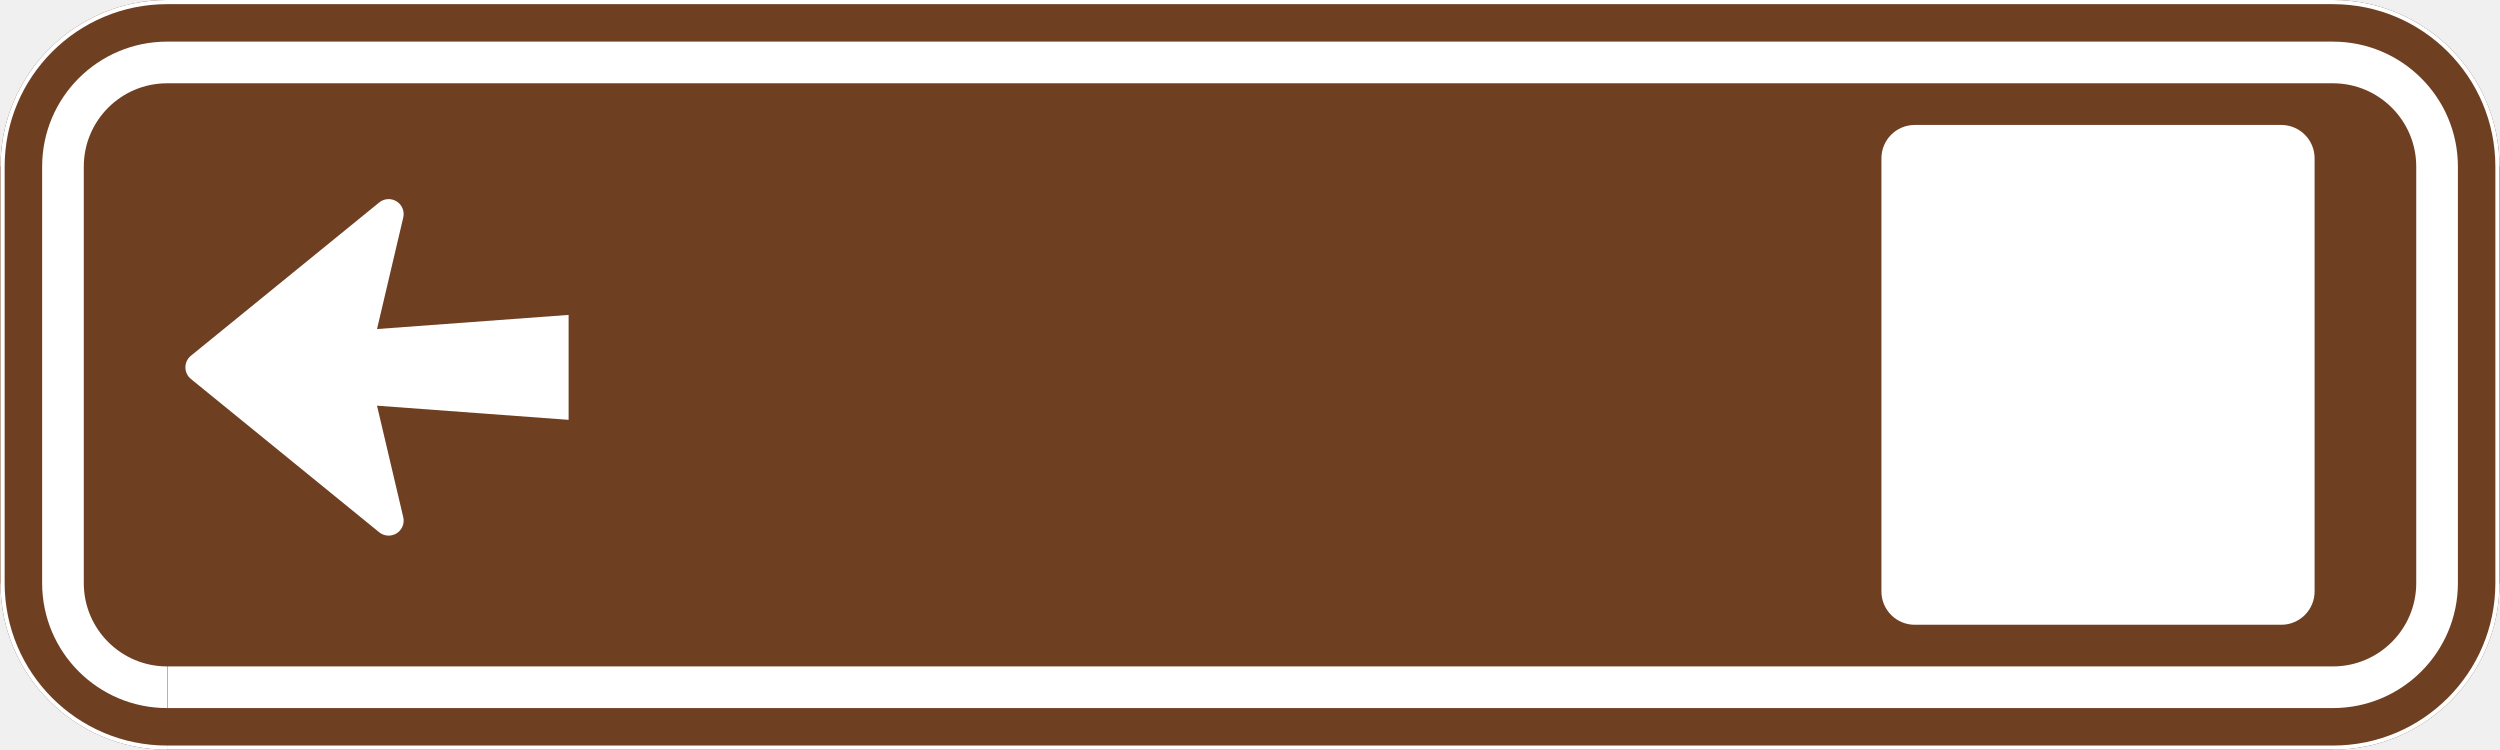
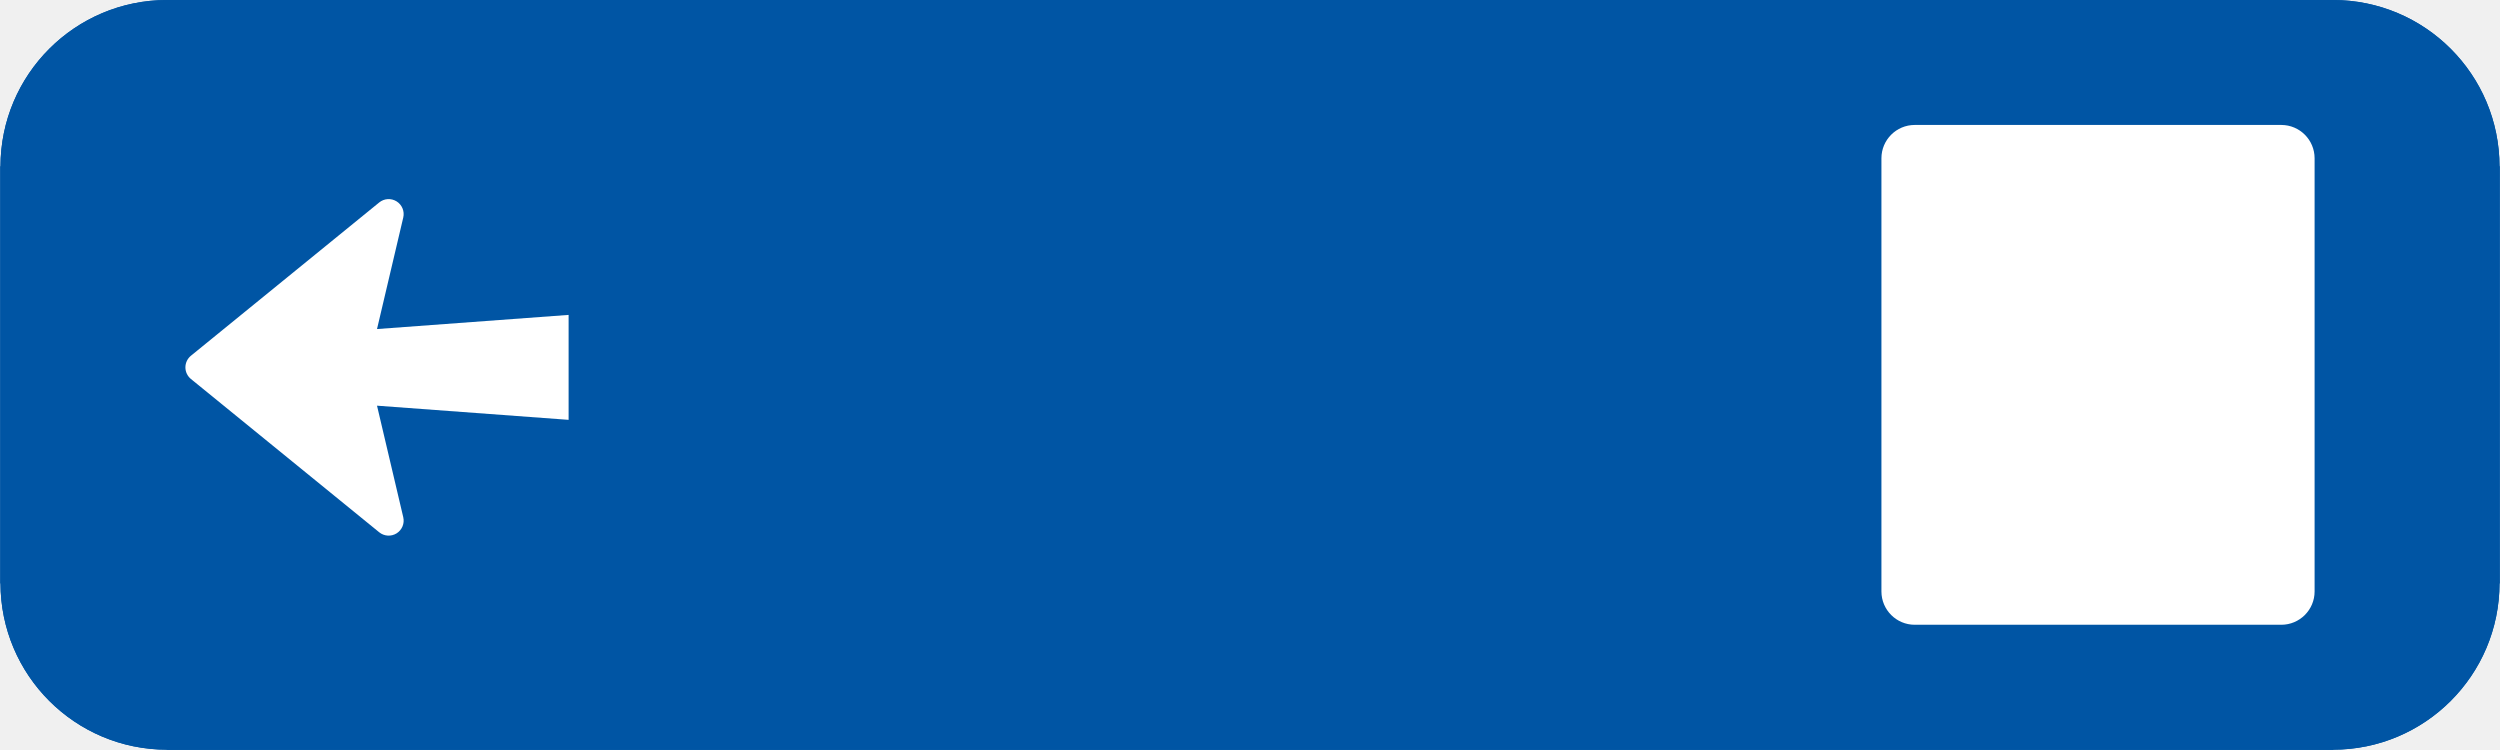
<svg xmlns="http://www.w3.org/2000/svg" version="1.1" width="52.92mm" height="15.87mm" viewBox="0 0 150 45">
  <g transform="scale(0.1)">
-     <path fill="#6f3f22" d="M100 449.99L1400 449.99L1500 350L1500 100L1400 0L100 0L0 100L0 350L100 449.99" />
-     <path fill="#6f3f22" d="M100.03 449.99L1400 449.99L1500 350L1500 100L1400 0L100 0L0.01 100L0.01 350L100 449.99L100 447.5L2.51 350L2.51 100L100 2.5L1400 2.5L1497.5 100L1497.5 350L1400 447.5L100.03 447.5L100.03 449.99" />
-     <path fill="#6f3f22" d="M100.25 425L1400 425L1475.01 350L1475.01 100L1400 24.99L100 24.99L25.01 100L25.01 350L100 425L100 400L50.01 349.99L50.01 100L100 49.99L1400 49.99L1450.01 100L1450.01 349.99L1400 400L100.25 400L100.25 425" />
-     <path fill="#6f3f22" d="M1368.99 375L1389 355.01L1389 95L1368.99 75L1149 75L1129 95L1129 355.01L1149 375L1368.99 375" />
-     <path fill="#6f3f22" d="M1368.99 375L1389 355.01L1389 95L1368.99 75L1149 75L1129 95L1129 355.01L1149 375L1368.99 375" />
-     <path fill="#6f3f22" d="M341.01 189.01L226.01 197.5L241.76 130.57C242.65 126.82 241.04 122.92 237.78 120.88C234.51 118.83 230.31 119.09 227.32 121.53L114.32 213.52C112.23 215.23 111 217.8 111 220.5C111 223.21 112.23 225.78 114.32 227.48L227.32 319.48C230.31 321.91 234.51 322.17 237.78 320.13C241.04 318.08 242.65 314.19 241.76 310.44L226.01 243.5L341.01 252L341.01 189.01" />
-     <path fill="#6f3f22" fill-rule="evenodd" d="M100 449.99L1400 449.99C1455.23 449.99 1500 405.24 1500 350L1500 100C1500 44.77 1455.23 0 1400 0L100 0C44.77 0 0 44.77 0 100L0 350C0 405.24 44.77 449.99 100 449.99" />
-     <path fill="#ffffff" fill-rule="evenodd" d="M100.25 425L1400 425C1441.42 425 1475.01 391.42 1475.01 350L1475.01 100C1475.01 58.58 1441.42 24.99 1400 24.99L100 24.99C58.58 24.99 25.01 58.58 25.01 100L25.01 350C25.01 391.43 58.6 425 100 425L100 400C72.39 400 50.01 377.62 50.01 349.99L50.01 100C50.01 72.39 72.39 49.99 100 49.99L1400 49.99C1427.61 49.99 1450.01 72.39 1450.01 100L1450.01 349.99C1450.01 377.61 1427.61 400 1400 400L100.25 400L100.25 425" />
-     <path fill="#ffffff" fill-rule="evenodd" d="M100.03 449.99L1400 449.99C1455.23 449.99 1500 405.24 1500 350L1500 100C1500 44.77 1455.23 0 1400 0L100 0C44.77 0 0.01 44.77 0.01 100L0.01 350C0.01 405.24 44.77 449.99 100 449.99L100 447.5C46.16 447.5 2.51 403.84 2.51 350L2.51 100C2.51 46.15 46.16 2.5 100 2.5L1400 2.5C1453.85 2.5 1497.5 46.15 1497.5 100L1497.5 350C1497.5 403.84 1453.85 447.5 1400 447.5L100.03 447.5L100.03 449.99" />
+     <path fill="#0055a4" d="M100 449.99L1400 449.99L1500 350L1500 100L1400 0L100 0L0 100L0 350L100 449.99" />
+     <path fill="#0055a4" d="M100.03 449.99L1400 449.99L1500 350L1500 100L1400 0L100 0L0.01 100L0.01 350L100 449.99L100 447.5L2.51 350L2.51 100L100 2.5L1400 2.5L1497.5 100L1497.5 350L1400 447.5L100.03 447.5L100.03 449.99" />
+     <path fill="#0055a4" d="M100.25 425L1400 425L1475.01 350L1475.01 100L1400 24.99L100 24.99L25.01 100L25.01 350L100 425L100 400L50.01 349.99L50.01 100L100 49.99L1400 49.99L1450.01 100L1450.01 349.99L1400 400L100.25 400L100.25 425" />
+     <path fill="#0055a4" d="M1368.99 375L1389 355.01L1389 95L1368.99 75L1149 75L1129 95L1129 355.01L1149 375L1368.99 375" />
+     <path fill="#0055a4" d="M1368.99 375L1389 355.01L1389 95L1368.99 75L1149 75L1129 95L1129 355.01L1149 375L1368.99 375" />
+     <path fill="#0055a4" d="M341.01 189.01L226.01 197.5L241.76 130.57C242.65 126.82 241.04 122.92 237.78 120.88C234.51 118.83 230.31 119.09 227.32 121.53L114.32 213.52C112.23 215.23 111 217.8 111 220.5C111 223.21 112.23 225.78 114.32 227.48L227.32 319.48C230.31 321.91 234.51 322.17 237.78 320.13C241.04 318.08 242.65 314.19 241.76 310.44L226.01 243.5L341.01 252L341.01 189.01" />
+     <path fill="#0055a4" fill-rule="evenodd" d="M100 449.99L1400 449.99C1455.23 449.99 1500 405.24 1500 350L1500 100C1500 44.77 1455.23 0 1400 0L100 0C44.77 0 0 44.77 0 100L0 350C0 405.24 44.77 449.99 100 449.99" />
+     <path fill="#0055a4" fill-rule="evenodd" d="M100.25 425L1400 425C1441.42 425 1475.01 391.42 1475.01 350L1475.01 100C1475.01 58.58 1441.42 24.99 1400 24.99L100 24.99C58.58 24.99 25.01 58.58 25.01 100L25.01 350C25.01 391.43 58.6 425 100 425L100 400C72.39 400 50.01 377.62 50.01 349.99L50.01 100C50.01 72.39 72.39 49.99 100 49.99L1400 49.99C1427.61 49.99 1450.01 72.39 1450.01 100L1450.01 349.99C1450.01 377.61 1427.61 400 1400 400L100.25 400L100.25 425" />
+     <path fill="#0055a4" fill-rule="evenodd" d="M100.03 449.99L1400 449.99C1455.23 449.99 1500 405.24 1500 350L1500 100C1500 44.77 1455.23 0 1400 0L100 0C44.77 0 0.01 44.77 0.01 100L0.01 350C0.01 405.24 44.77 449.99 100 449.99L100 447.5C46.16 447.5 2.51 403.84 2.51 350L2.51 100C2.51 46.15 46.16 2.5 100 2.5L1400 2.5C1453.85 2.5 1497.5 46.15 1497.5 100L1497.5 350C1497.5 403.84 1453.85 447.5 1400 447.5L100.03 447.5L100.03 449.99" />
    <path fill="#ffffff" fill-rule="evenodd" d="M341.01 189.01L226.01 197.5L241.76 130.57C242.65 126.82 241.04 122.92 237.78 120.88C234.51 118.83 230.31 119.09 227.32 121.53L114.32 213.52C112.23 215.23 111 217.8 111 220.5C111 223.21 112.23 225.78 114.32 227.48L227.32 319.48C230.31 321.91 234.51 322.17 237.78 320.13C241.04 318.08 242.65 314.19 241.76 310.44L226.01 243.5L341.01 252L341.01 189.01" />
    <path fill="#ffffff" fill-rule="evenodd" d="M1149 375L1369.01 375C1380.05 375 1389 366.04 1389 355.01L1389 95C1389 83.96 1380.05 75 1369.01 75L1149 75C1137.95 75 1129 83.96 1129 95L1129 355.01C1129 366.04 1137.95 375 1149 375" />
  </g>
</svg>
